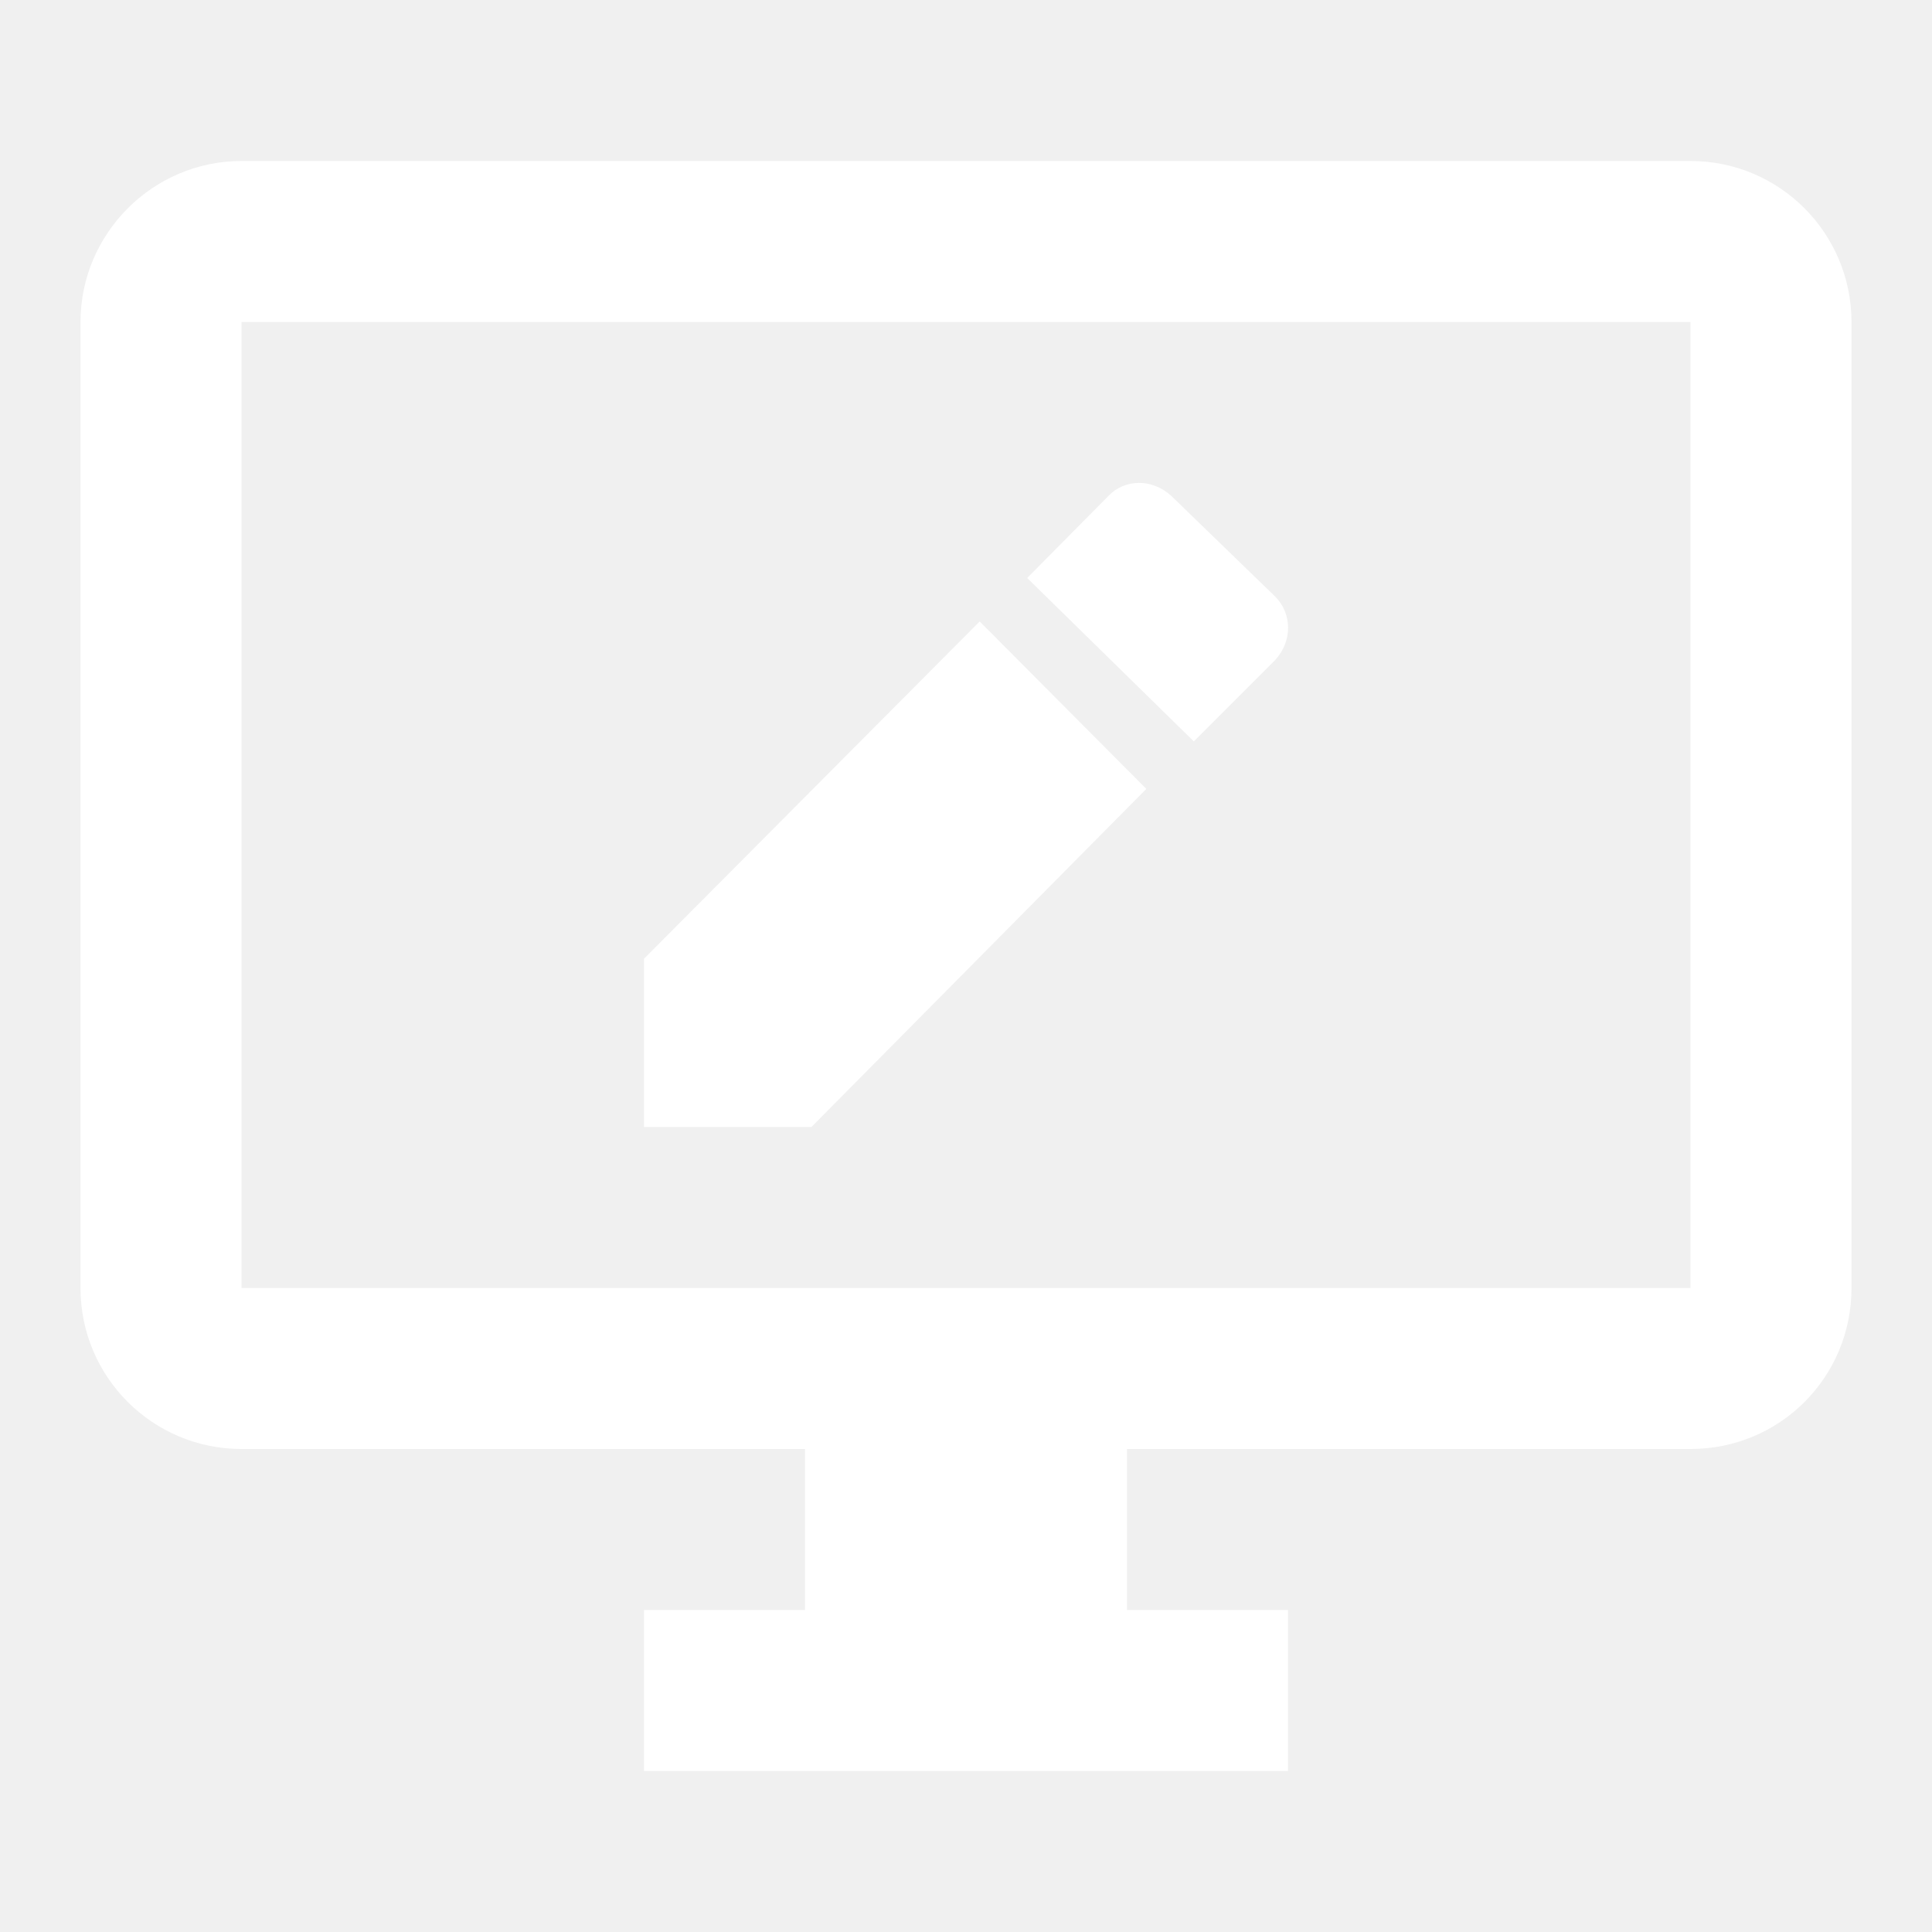
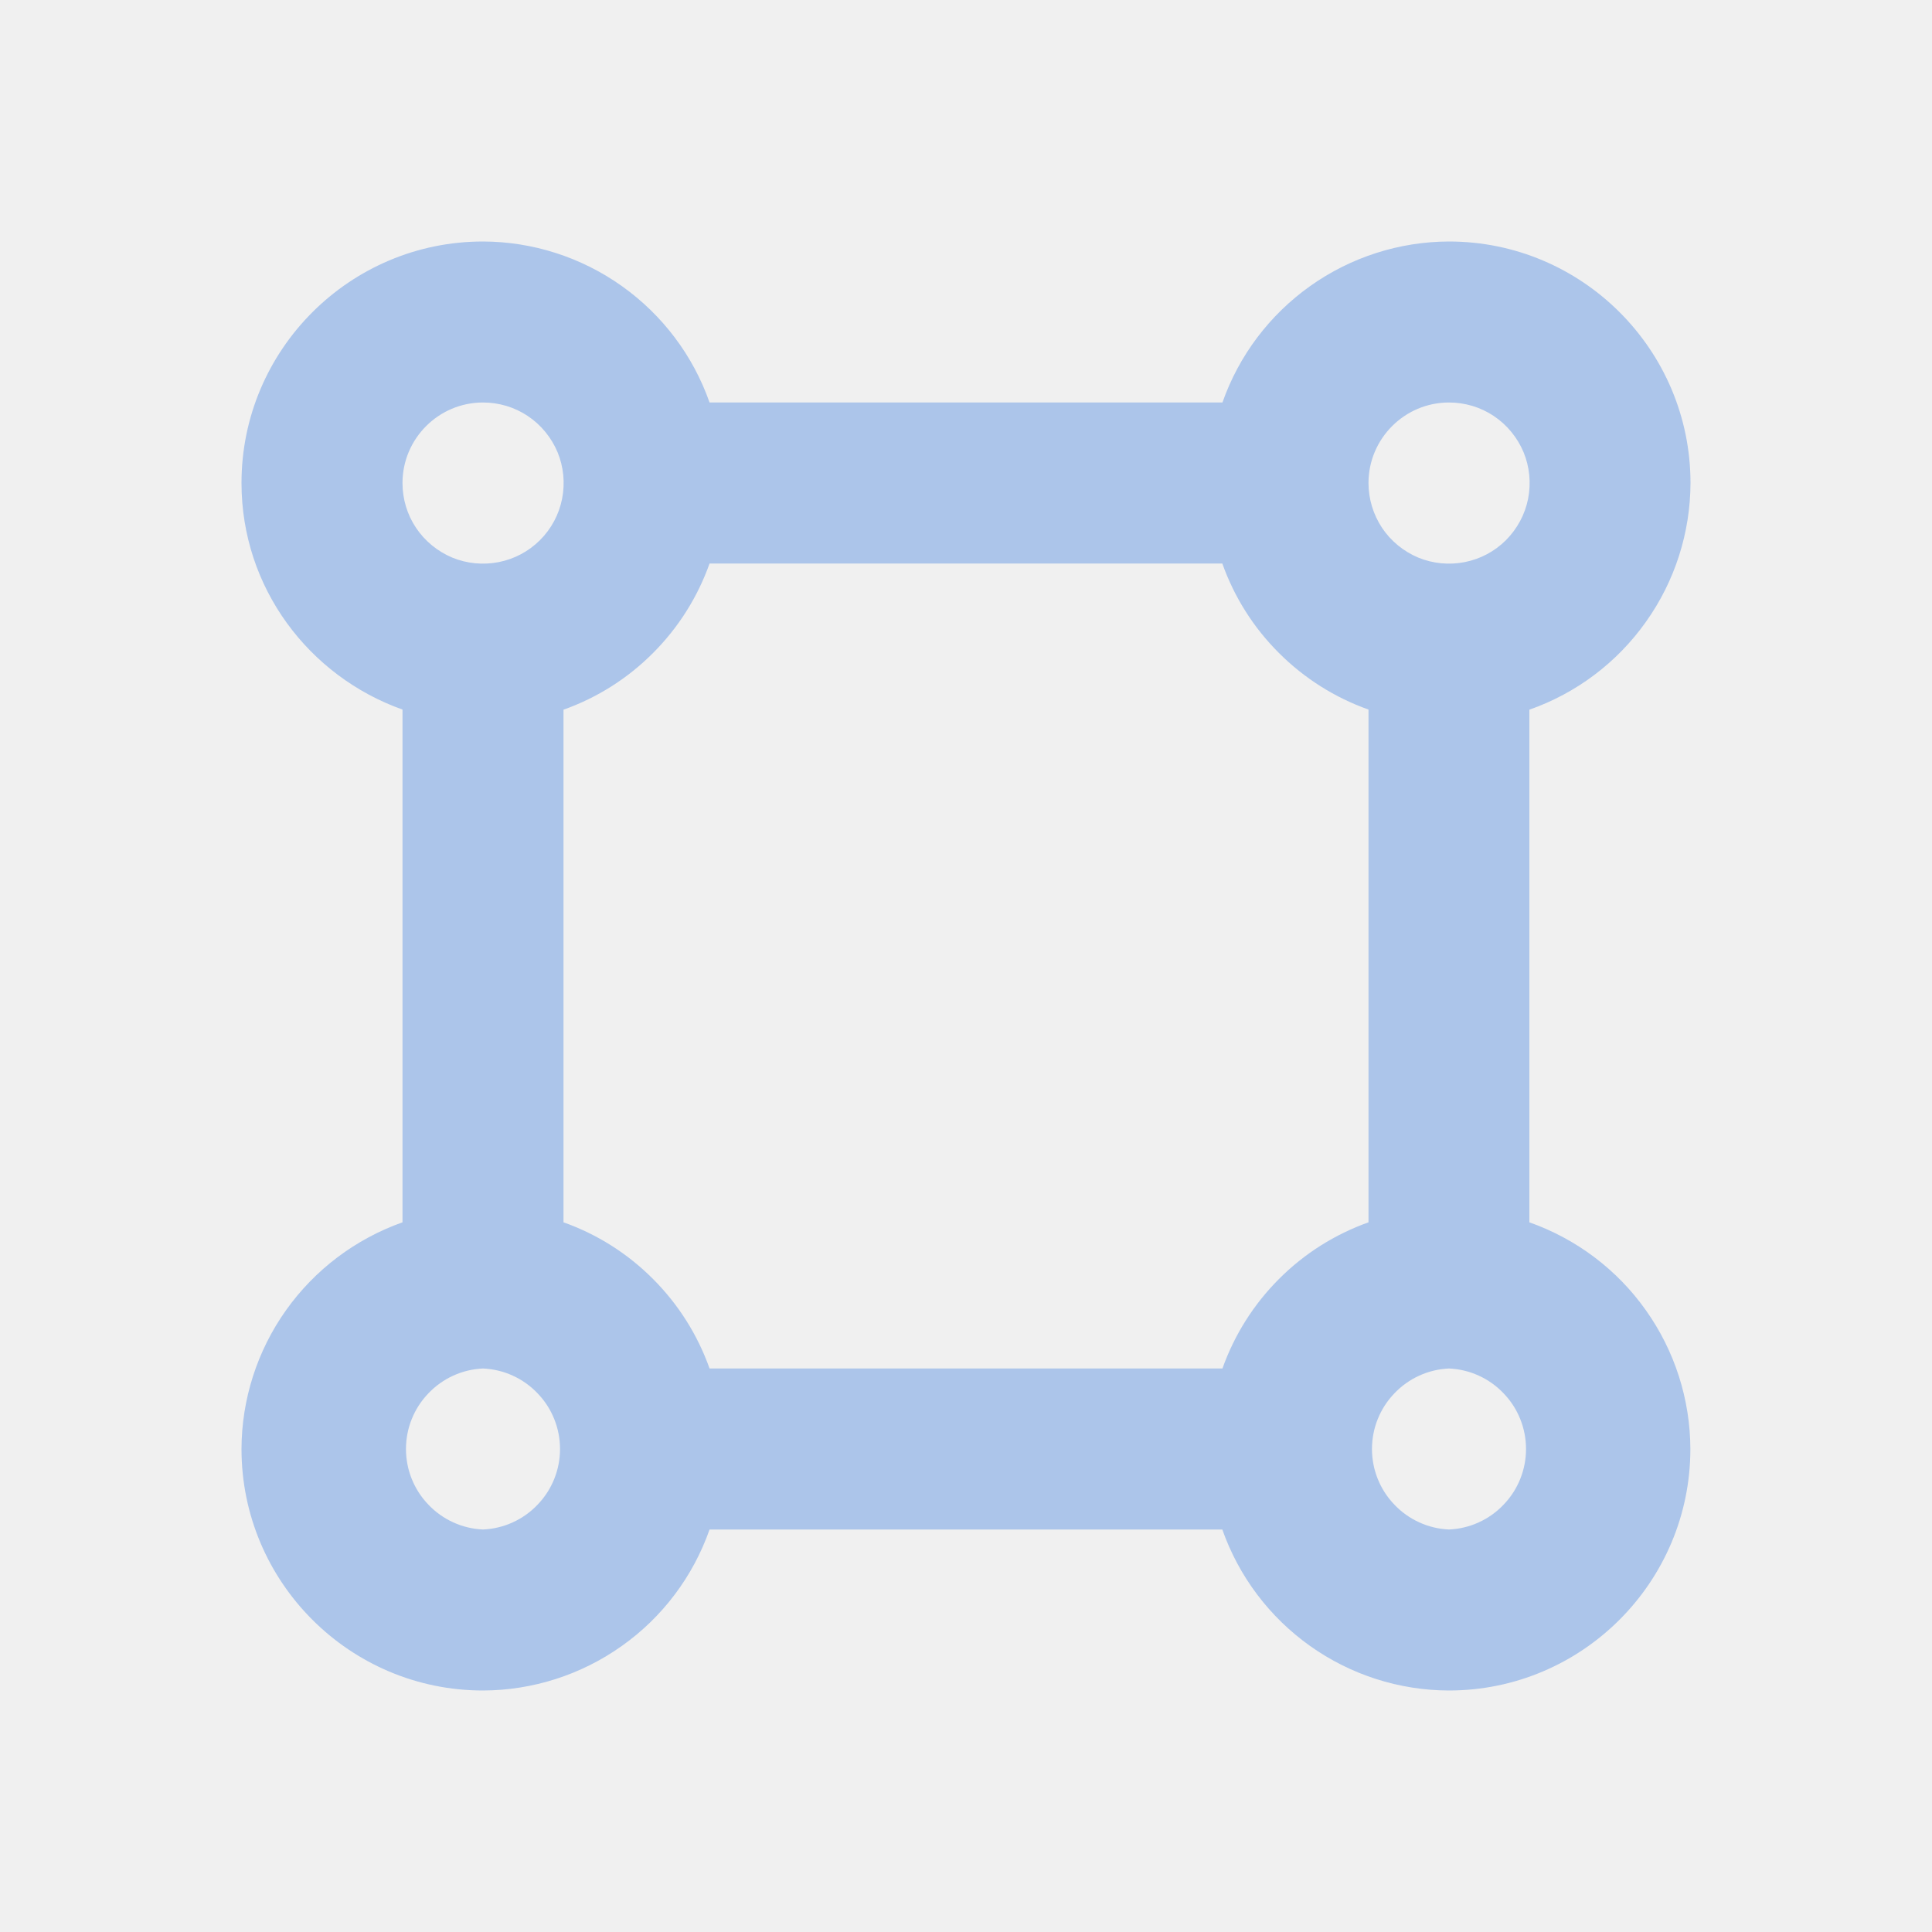
- <svg xmlns="http://www.w3.org/2000/svg" width="24" height="24" viewBox="0 0 24 24" fill="none">
-   <path d="M21 2H3C1.9 2 1 2.9 1 4V16C1 17.11 1.9 18 3 18H10V20H8V22H16V20H14V18H21C22.11 18 23 17.11 23 16V4C23 2.9 22.11 2 21 2ZM21 16H3V4H21V16ZM15.84 8.2L14.83 9.21L12.76 7.18L13.77 6.16C13.97 5.95 14.31 5.94 14.55 6.16L15.84 7.41C16.05 7.62 16.06 7.96 15.84 8.2ZM8 11.91L12.17 7.72L14.24 9.8L10.08 14H8V11.91Z" fill="white" />
+ <svg xmlns="http://www.w3.org/2000/svg" width="15" height="15" viewBox="0 0 15 15" fill="none">
+   <path d="M13.125 3.75C13.125 2.716 12.284 1.875 11.25 1.875C10.864 1.876 10.487 1.997 10.172 2.221C9.857 2.445 9.619 2.76 9.491 3.125H5.509C5.381 2.76 5.143 2.445 4.828 2.221C4.513 1.997 4.136 1.876 3.75 1.875C2.716 1.875 1.875 2.716 1.875 3.75C1.875 4.564 2.399 5.251 3.125 5.509V9.49C2.761 9.619 2.445 9.857 2.221 10.172C1.997 10.487 1.876 10.864 1.875 11.25C1.875 12.284 2.716 13.125 3.75 13.125C4.136 13.124 4.513 13.003 4.828 12.779C5.143 12.556 5.381 12.24 5.509 11.875H9.49C9.618 12.239 9.856 12.555 10.171 12.779C10.486 13.003 10.863 13.124 11.249 13.125C12.283 13.125 13.124 12.284 13.124 11.25C13.123 10.864 13.002 10.487 12.778 10.172C12.555 9.857 12.239 9.619 11.874 9.49V5.51C12.239 5.382 12.555 5.144 12.779 4.828C13.003 4.513 13.124 4.137 13.125 3.75ZM11.25 3.125C11.374 3.125 11.495 3.161 11.598 3.23C11.701 3.299 11.781 3.397 11.829 3.511C11.876 3.625 11.888 3.751 11.864 3.873C11.84 3.994 11.78 4.105 11.693 4.193C11.605 4.281 11.494 4.34 11.373 4.364C11.251 4.388 11.125 4.376 11.011 4.329C10.897 4.281 10.799 4.201 10.73 4.098C10.662 3.995 10.625 3.874 10.625 3.75C10.625 3.406 10.905 3.125 11.25 3.125ZM9.491 10.625H5.509C5.416 10.363 5.266 10.126 5.07 9.93C4.874 9.733 4.637 9.583 4.375 9.49V5.51C4.637 5.417 4.874 5.267 5.07 5.07C5.266 4.874 5.416 4.637 5.509 4.375H9.49C9.583 4.637 9.733 4.874 9.93 5.07C10.126 5.266 10.363 5.416 10.625 5.509V9.49C10.364 9.583 10.126 9.733 9.93 9.93C9.734 10.126 9.584 10.363 9.491 10.625ZM3.75 3.125C3.874 3.125 3.995 3.161 4.098 3.23C4.201 3.299 4.281 3.397 4.329 3.511C4.376 3.625 4.388 3.751 4.364 3.873C4.34 3.994 4.281 4.105 4.193 4.193C4.105 4.281 3.994 4.34 3.873 4.364C3.751 4.388 3.625 4.376 3.511 4.329C3.397 4.281 3.299 4.201 3.23 4.098C3.161 3.995 3.125 3.874 3.125 3.75C3.125 3.406 3.405 3.125 3.75 3.125ZM3.75 11.875C3.589 11.868 3.437 11.799 3.326 11.682C3.214 11.566 3.152 11.411 3.152 11.25C3.152 11.089 3.214 10.934 3.326 10.818C3.437 10.701 3.589 10.632 3.75 10.625C3.911 10.632 4.063 10.701 4.174 10.818C4.286 10.934 4.348 11.089 4.348 11.25C4.348 11.411 4.286 11.566 4.174 11.682C4.063 11.799 3.911 11.868 3.75 11.875ZM11.25 11.875C11.089 11.868 10.937 11.799 10.826 11.682C10.714 11.566 10.652 11.411 10.652 11.25C10.652 11.089 10.714 10.934 10.826 10.818C10.937 10.701 11.089 10.632 11.25 10.625C11.411 10.632 11.563 10.701 11.674 10.818C11.786 10.934 11.848 11.089 11.848 11.25C11.848 11.411 11.786 11.566 11.674 11.682C11.563 11.799 11.411 11.868 11.25 11.875Z" fill="#ACC5EA" />
</svg>
